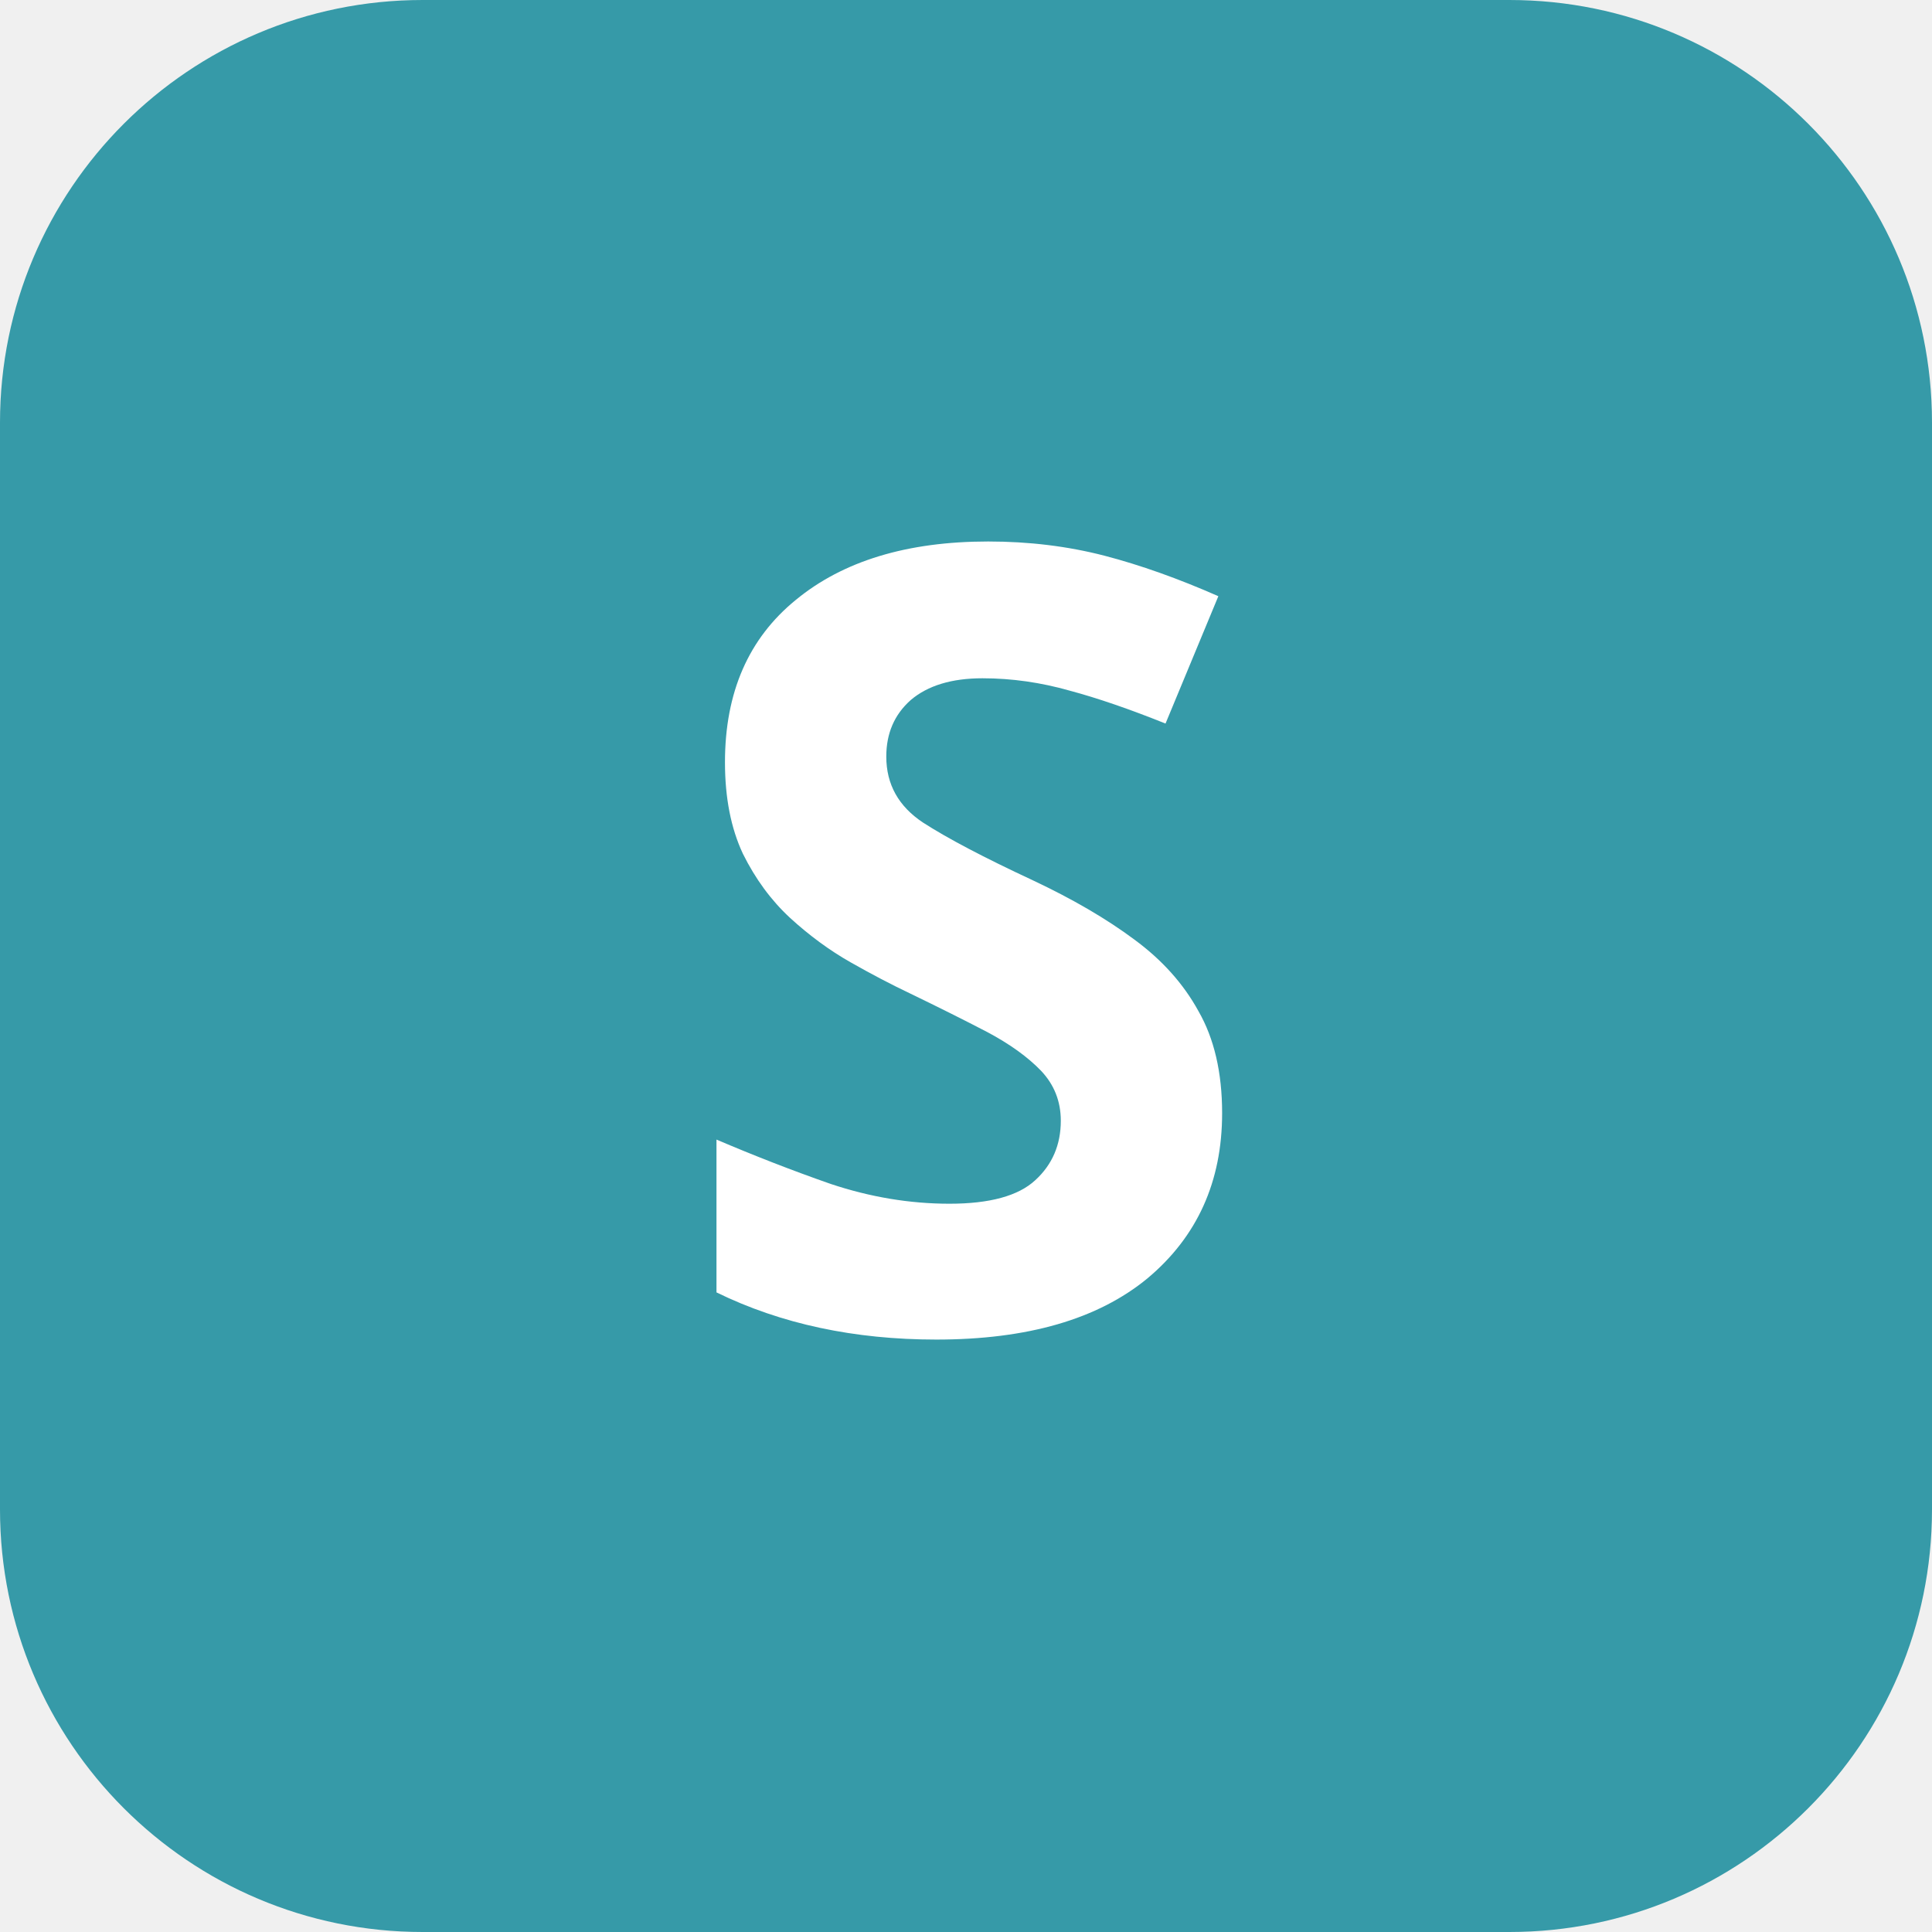
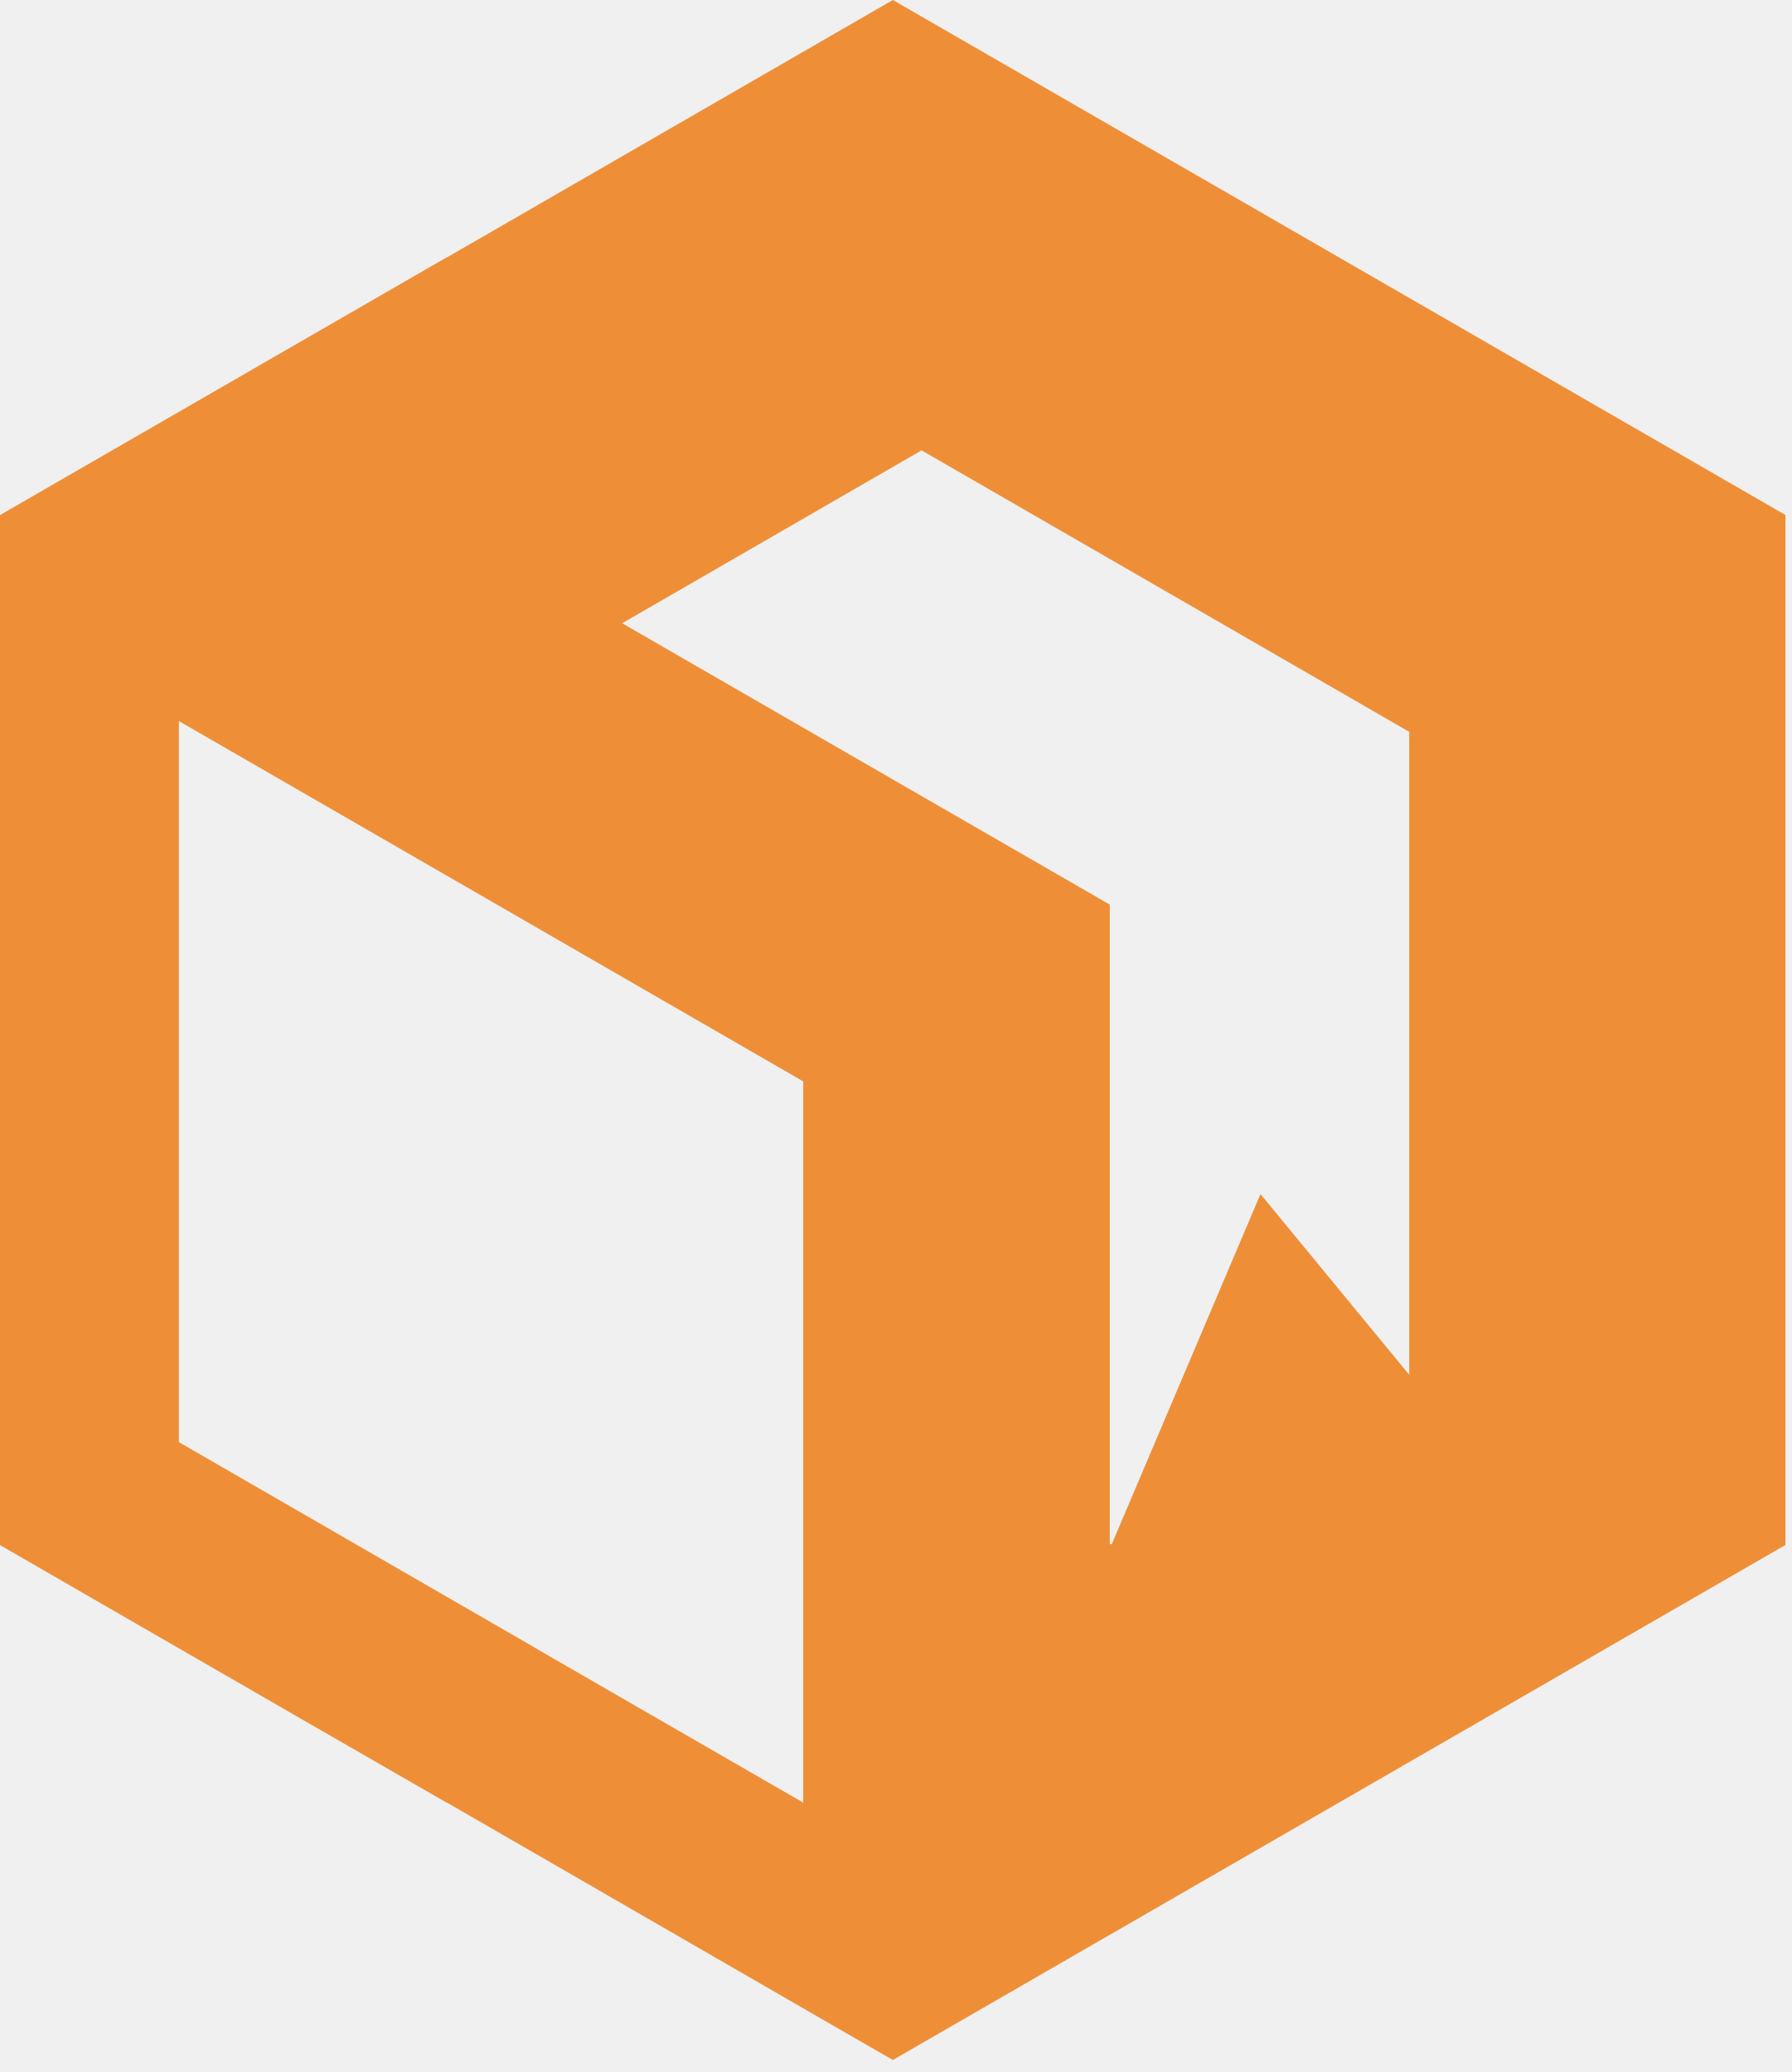
- <svg xmlns="http://www.w3.org/2000/svg" viewBox="0 0 32 32">
-   <rect width="32" height="32" rx="7" fill="#369AA8" />
-   <text x="16" y="22" font-family="system-ui, sans-serif" font-size="18" font-weight="700" fill="#ffffff" text-anchor="middle">S</text>
+ <svg xmlns="http://www.w3.org/2000/svg" viewBox="0 0 134 155">
+   <path fill-rule="evenodd" clip-rule="evenodd" d="M13.381 107.881V53.941L60.082 80.896V134.849L40.077 123.305V123.295L13.383 107.881H13.381ZM68.935 33.69L46.539 46.623L69.661 59.969L83.013 67.671V115.513H83.163L94.286 89.324L105.411 102.842V54.747L92.058 47.035L68.935 33.69ZM133.555 115.574V38.525L70.125 1.925L66.786 0L33.421 19.263H33.389L0 38.529V115.585L22.396 128.509L33.389 134.839H33.419L63.358 152.127L66.788 154.101L133.555 115.574Z" fill="#EE8F38" />
</svg>
